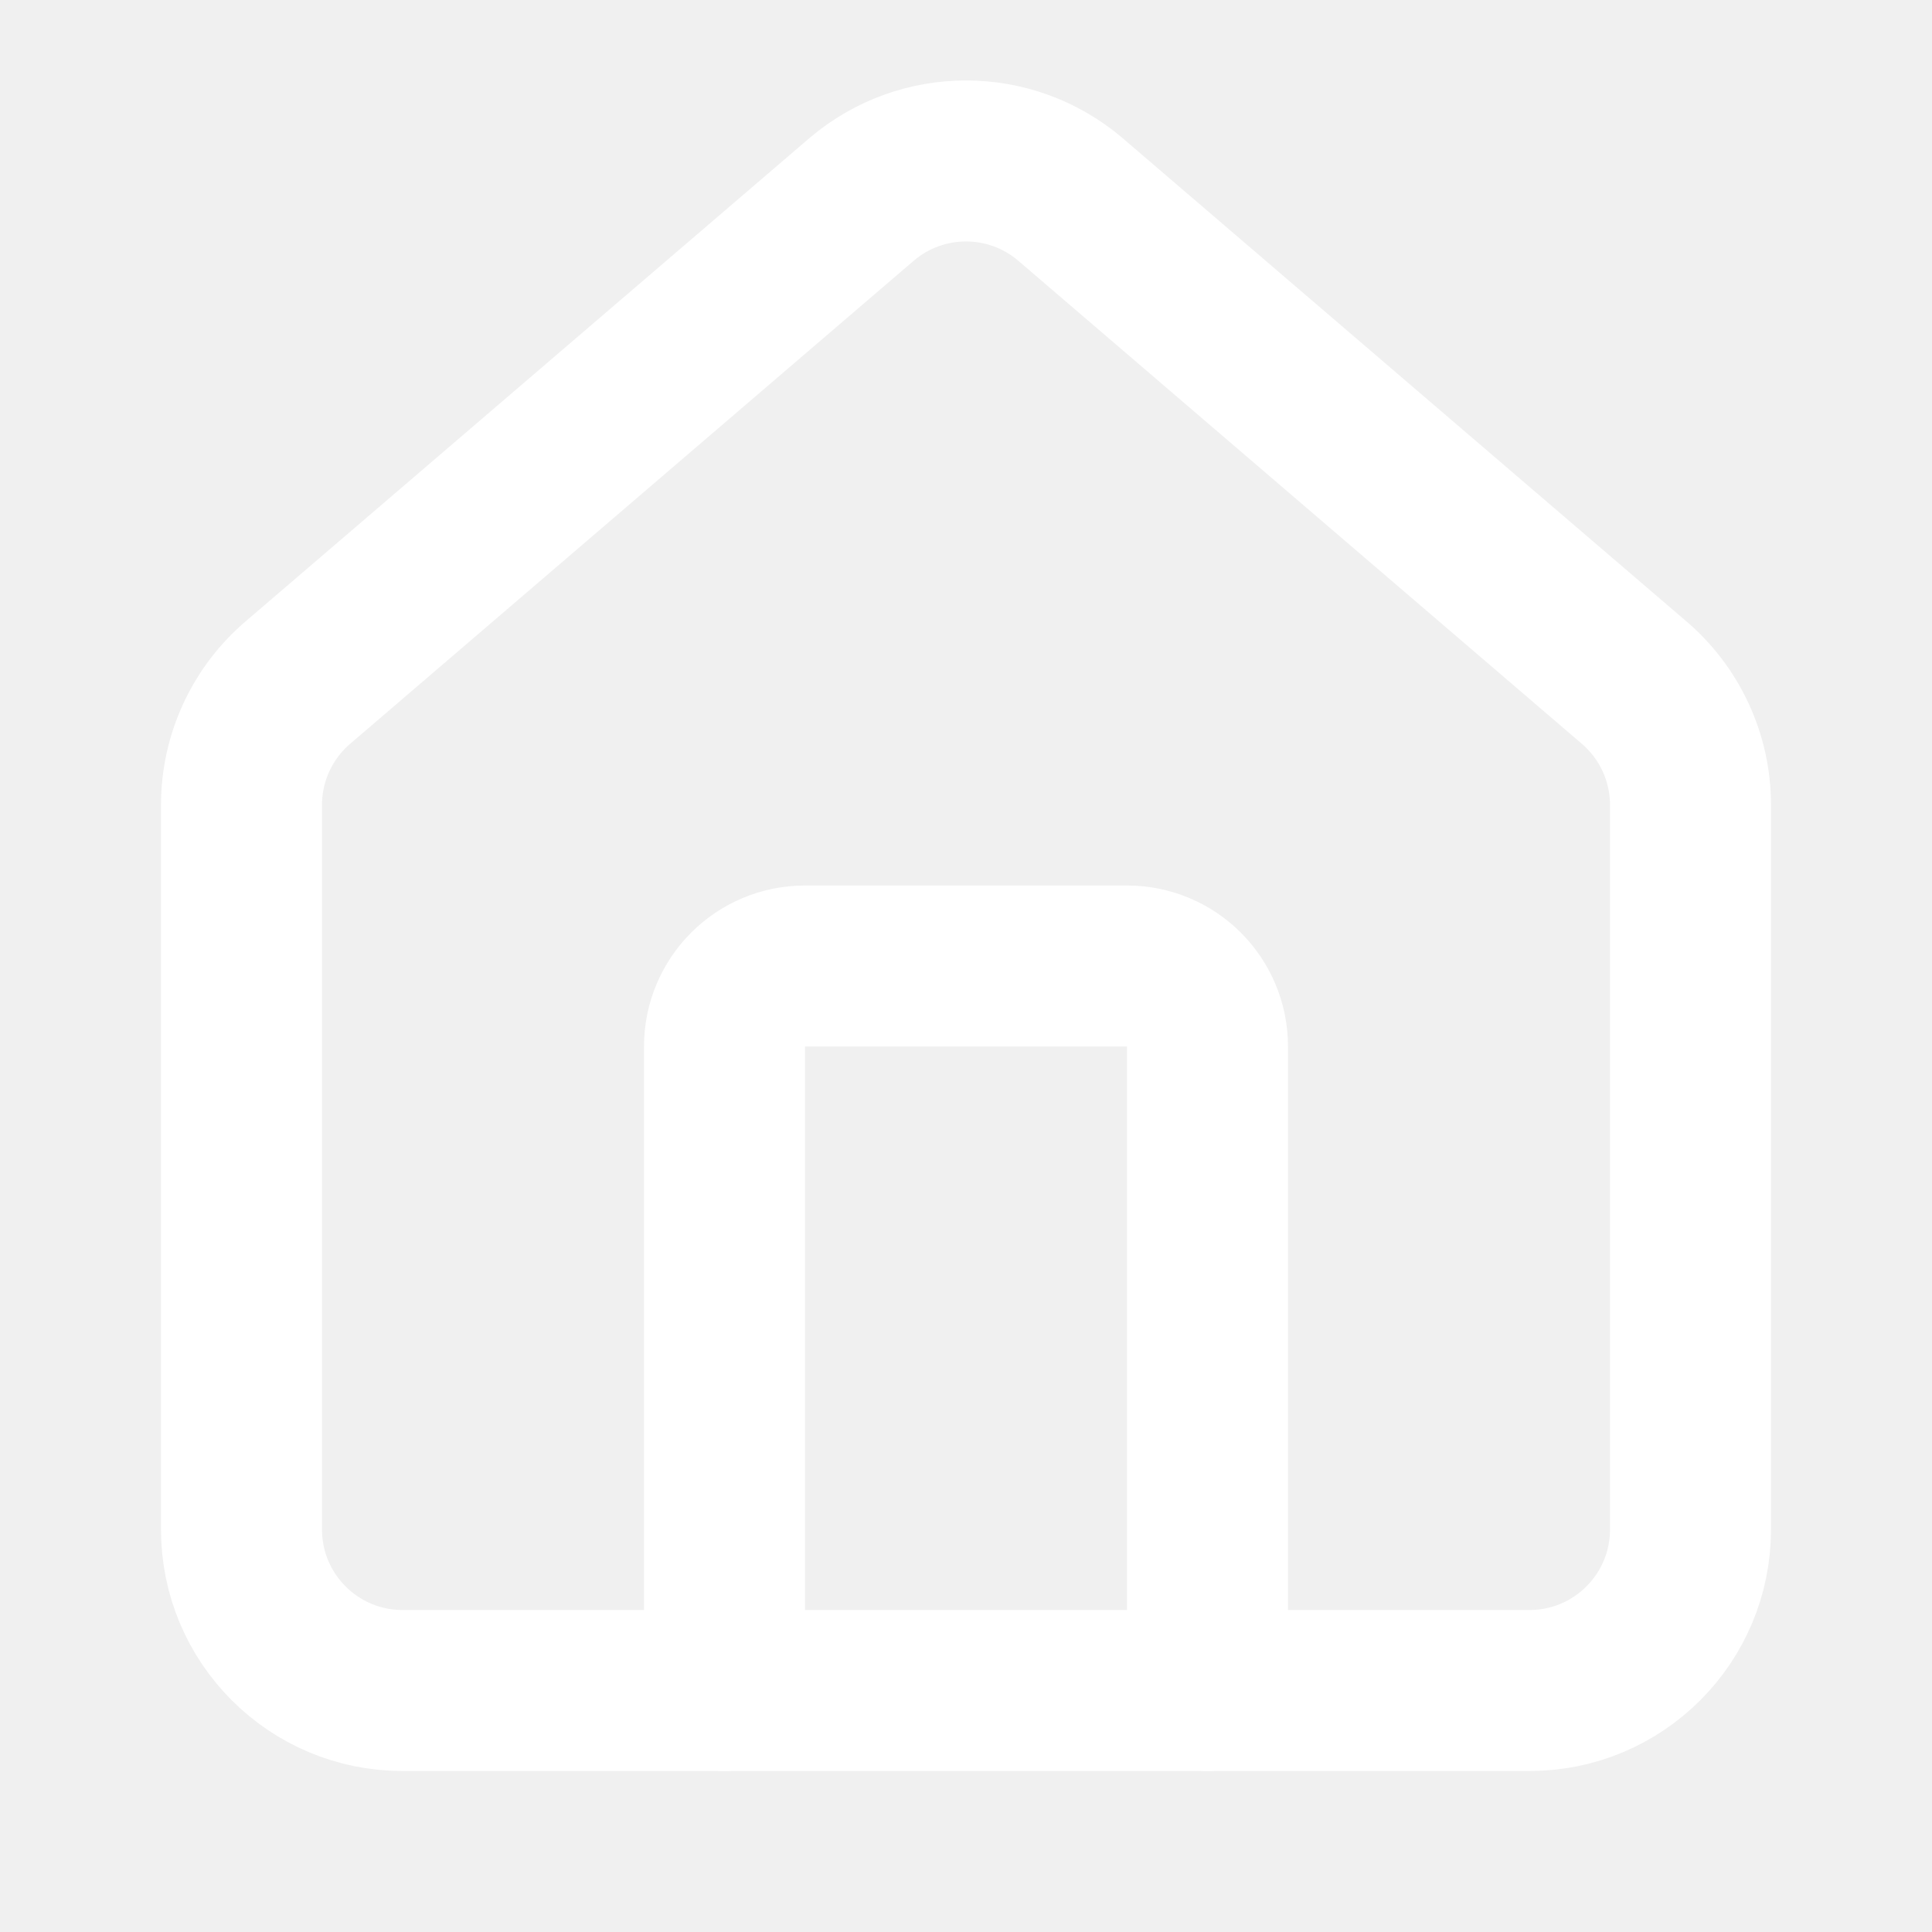
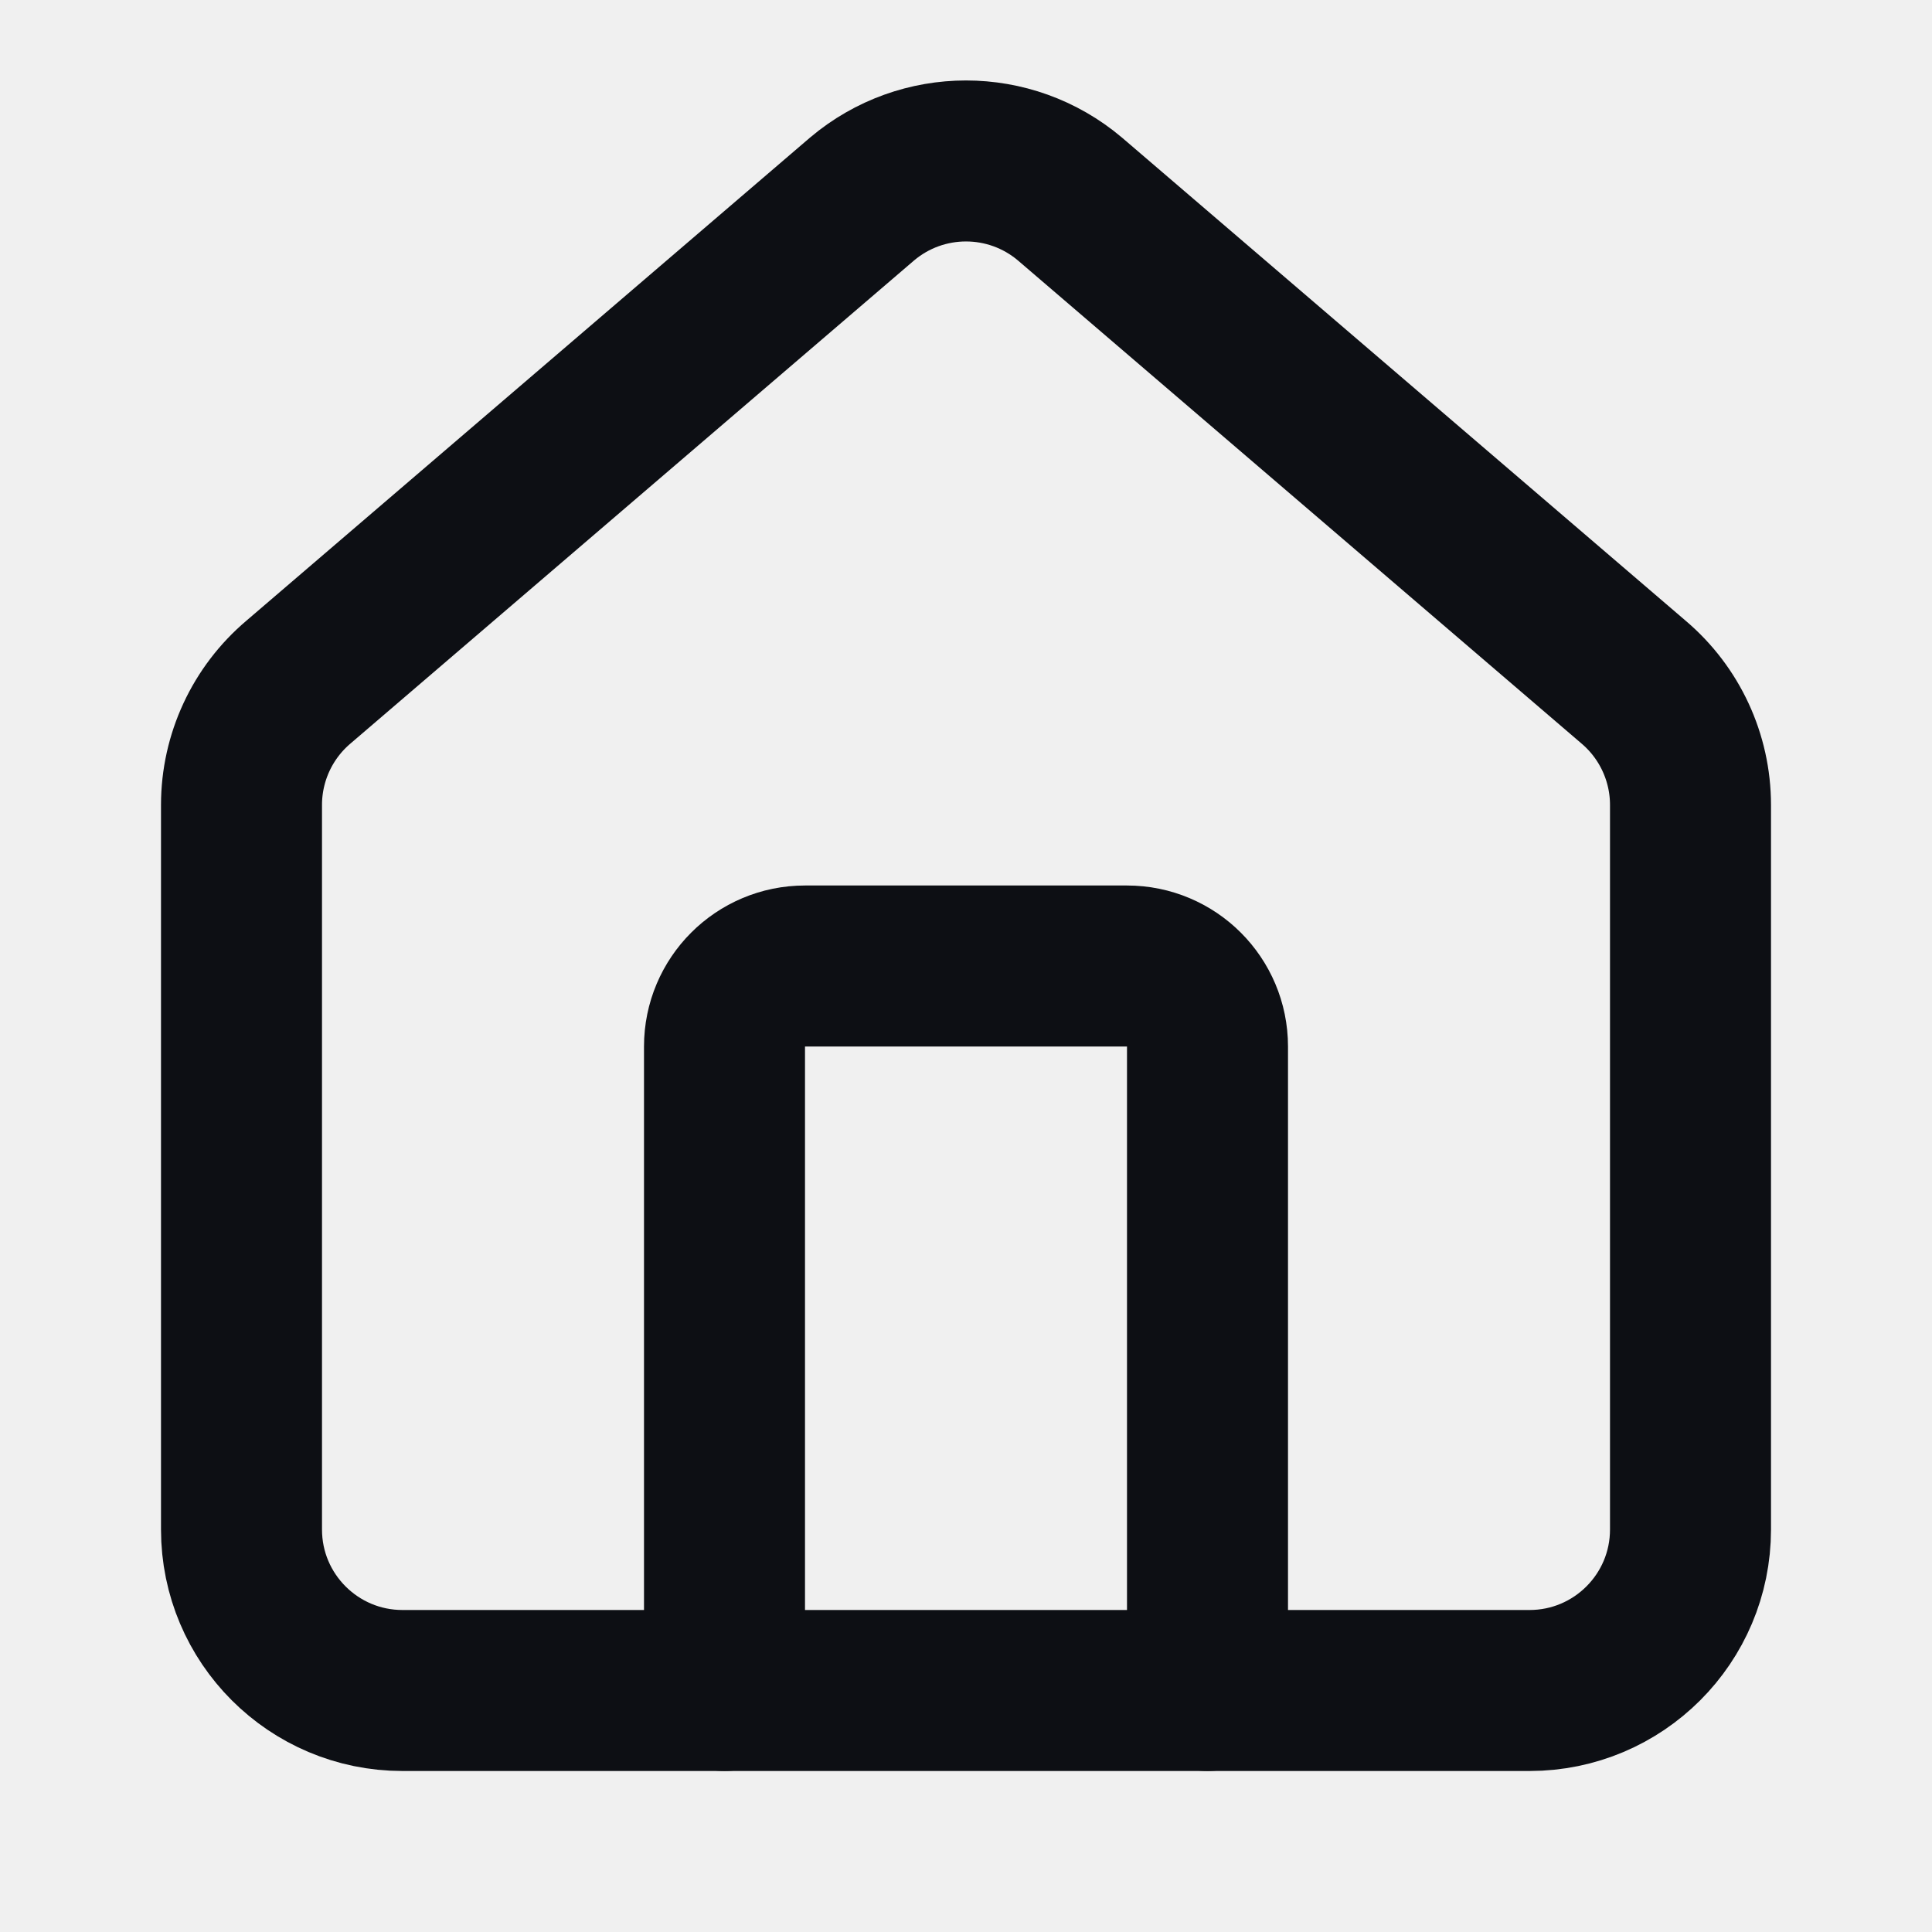
- <svg xmlns="http://www.w3.org/2000/svg" width="24" height="24" viewBox="0 0 24 24" fill="none" stroke="white" stroke-width="2" stroke-linecap="round" stroke-linejoin="round" class="lucide lucide-house-icon lucide-house">
-   <path d="M15 21v-8a1 1 0 0 0-1-1h-4a1 1 0 0 0-1 1v8" />
-   <path d="M3 10a2 2 0 0 1 .709-1.528l7-6a2 2 0 0 1 2.582 0l7 6A2 2 0 0 1 21 10v9a2 2 0 0 1-2 2H5a2 2 0 0 1-2-2z" />
+ <svg xmlns="http://www.w3.org/2000/svg" width="24" height="24" viewBox="0 0 24 24" fill="none" stroke-width="2" stroke-linecap="round" stroke-linejoin="round">
+   <style>
+     .fav-icon { stroke: #0d0f14; }
+     @media (prefers-color-scheme: dark) {
+       .fav-icon { stroke: #ffffff; }
+     }
+   </style>
+   <path class="fav-icon" d="M15 21v-8a1 1 0 0 0-1-1h-4a1 1 0 0 0-1 1v8" />
+   <path class="fav-icon" d="M3 10a2 2 0 0 1 .709-1.528l7-6a2 2 0 0 1 2.582 0l7 6A2 2 0 0 1 21 10v9a2 2 0 0 1-2 2H5a2 2 0 0 1-2-2z" />
</svg>
